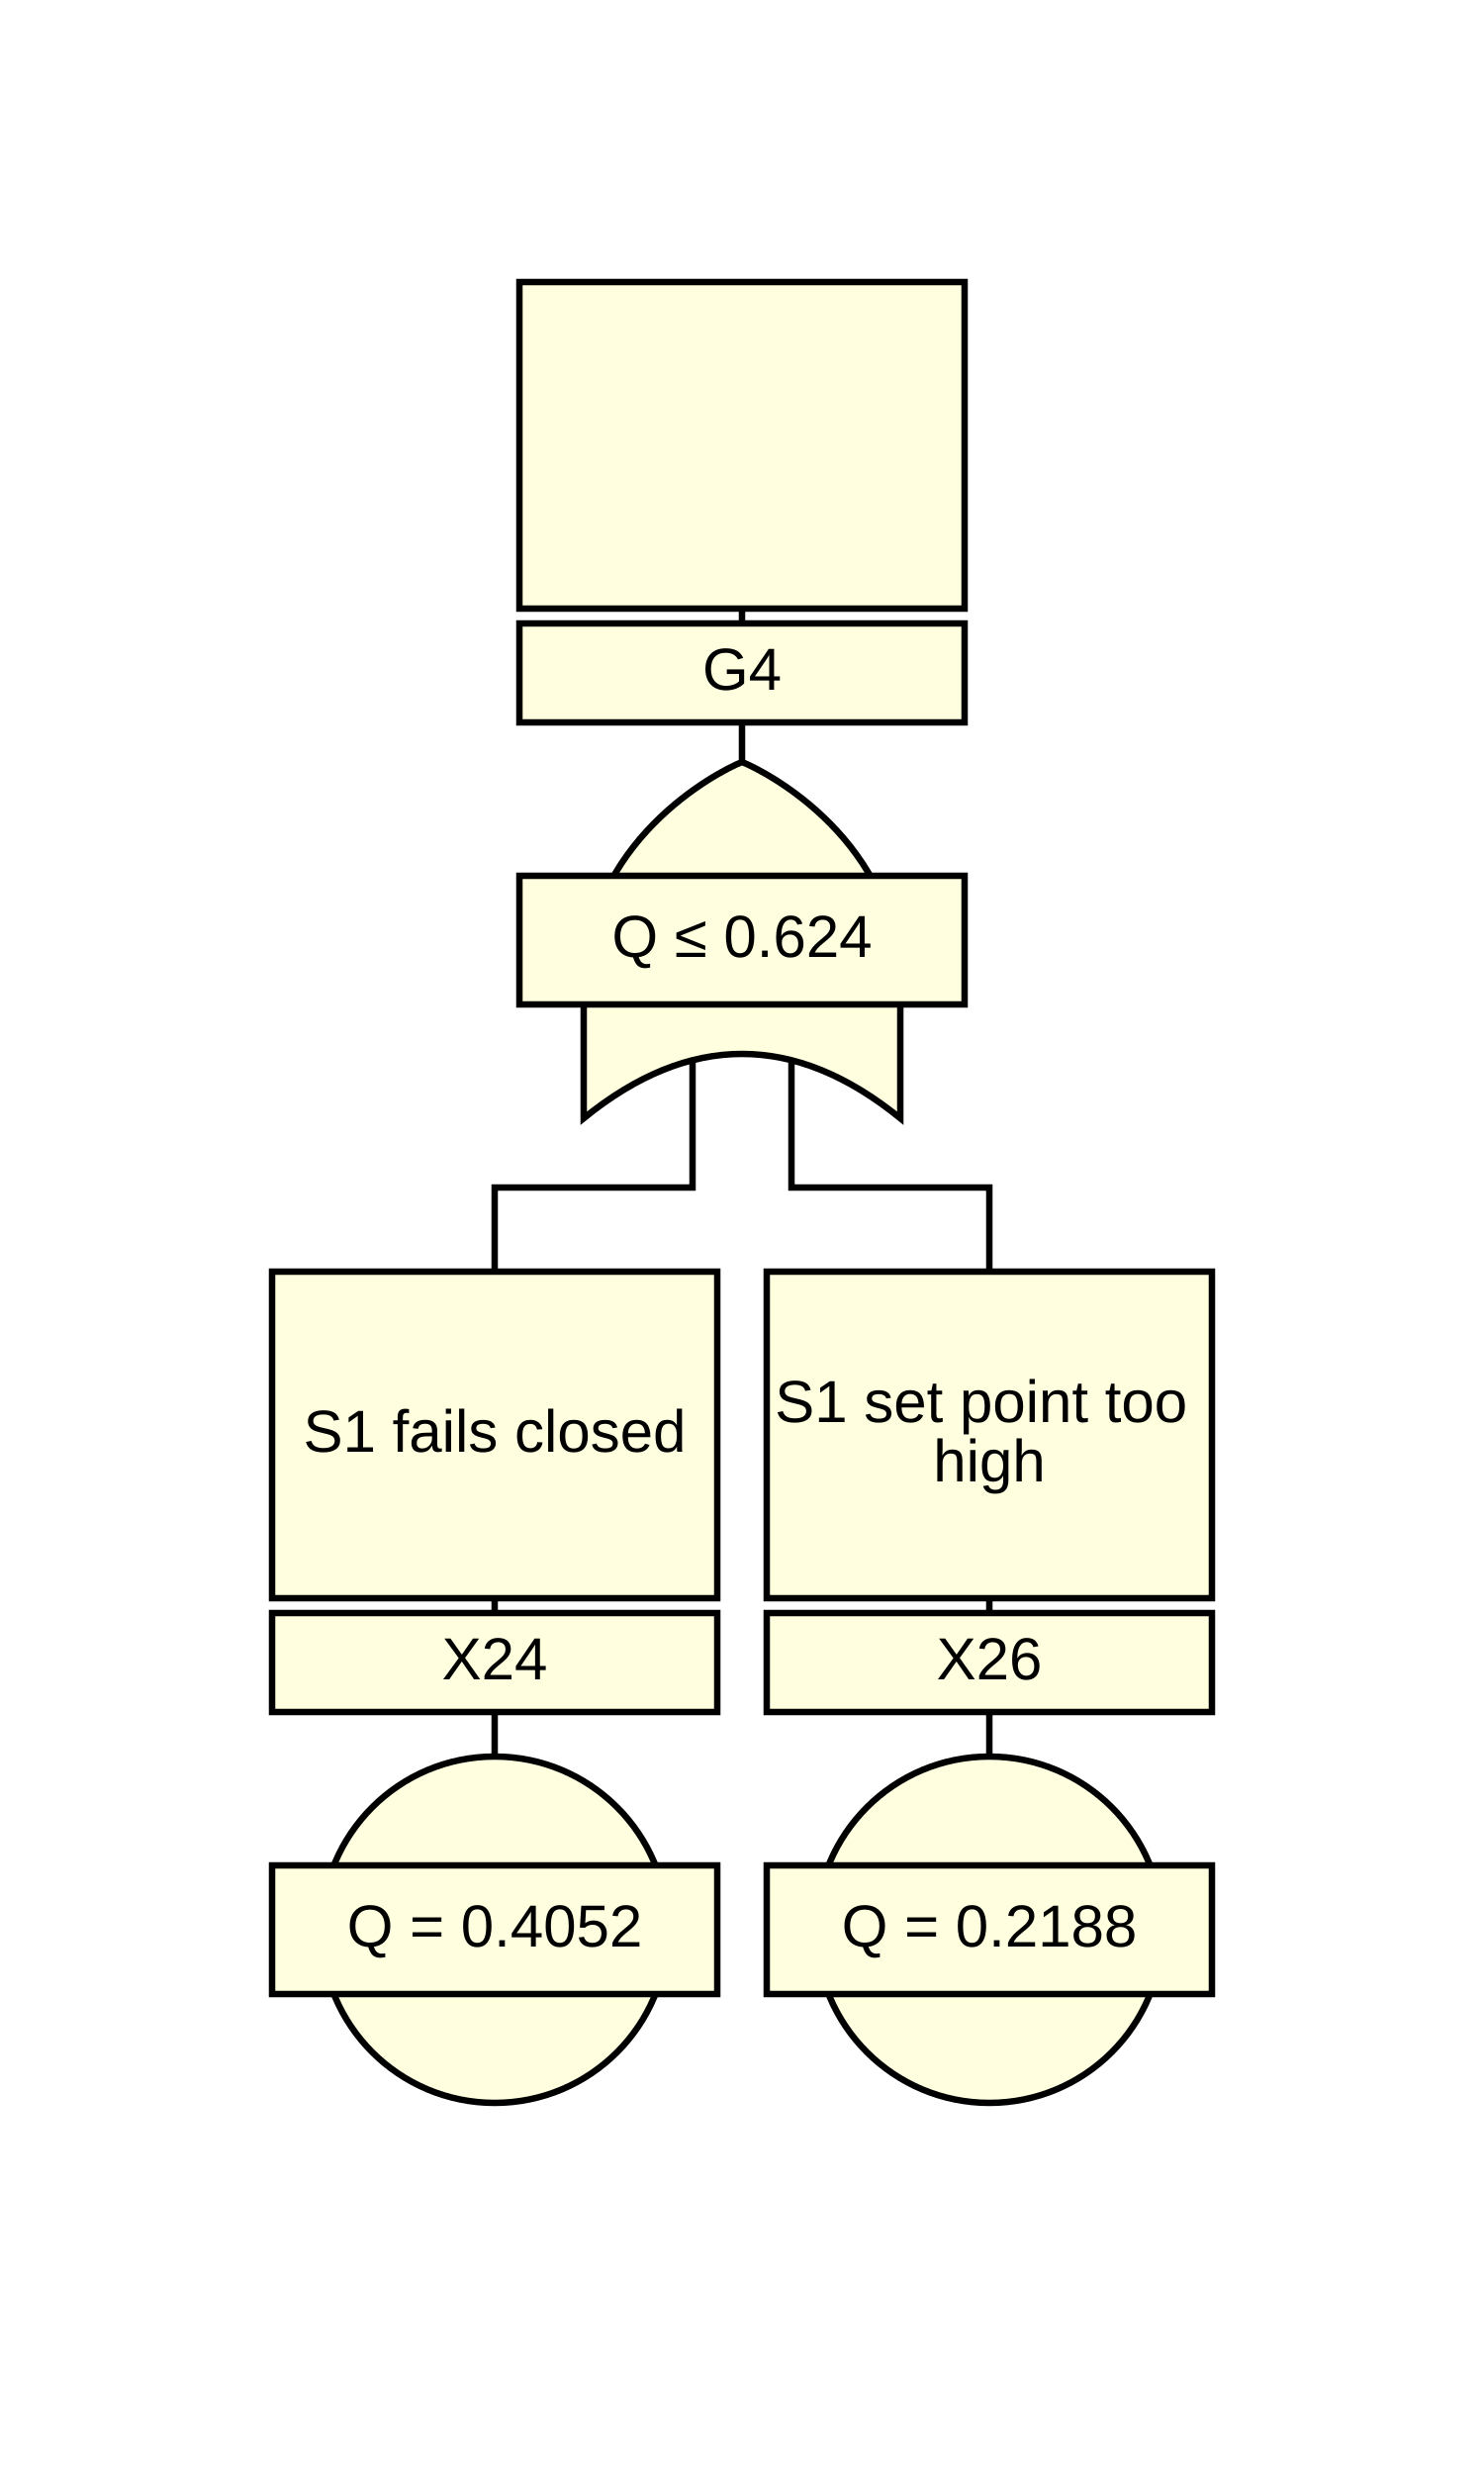
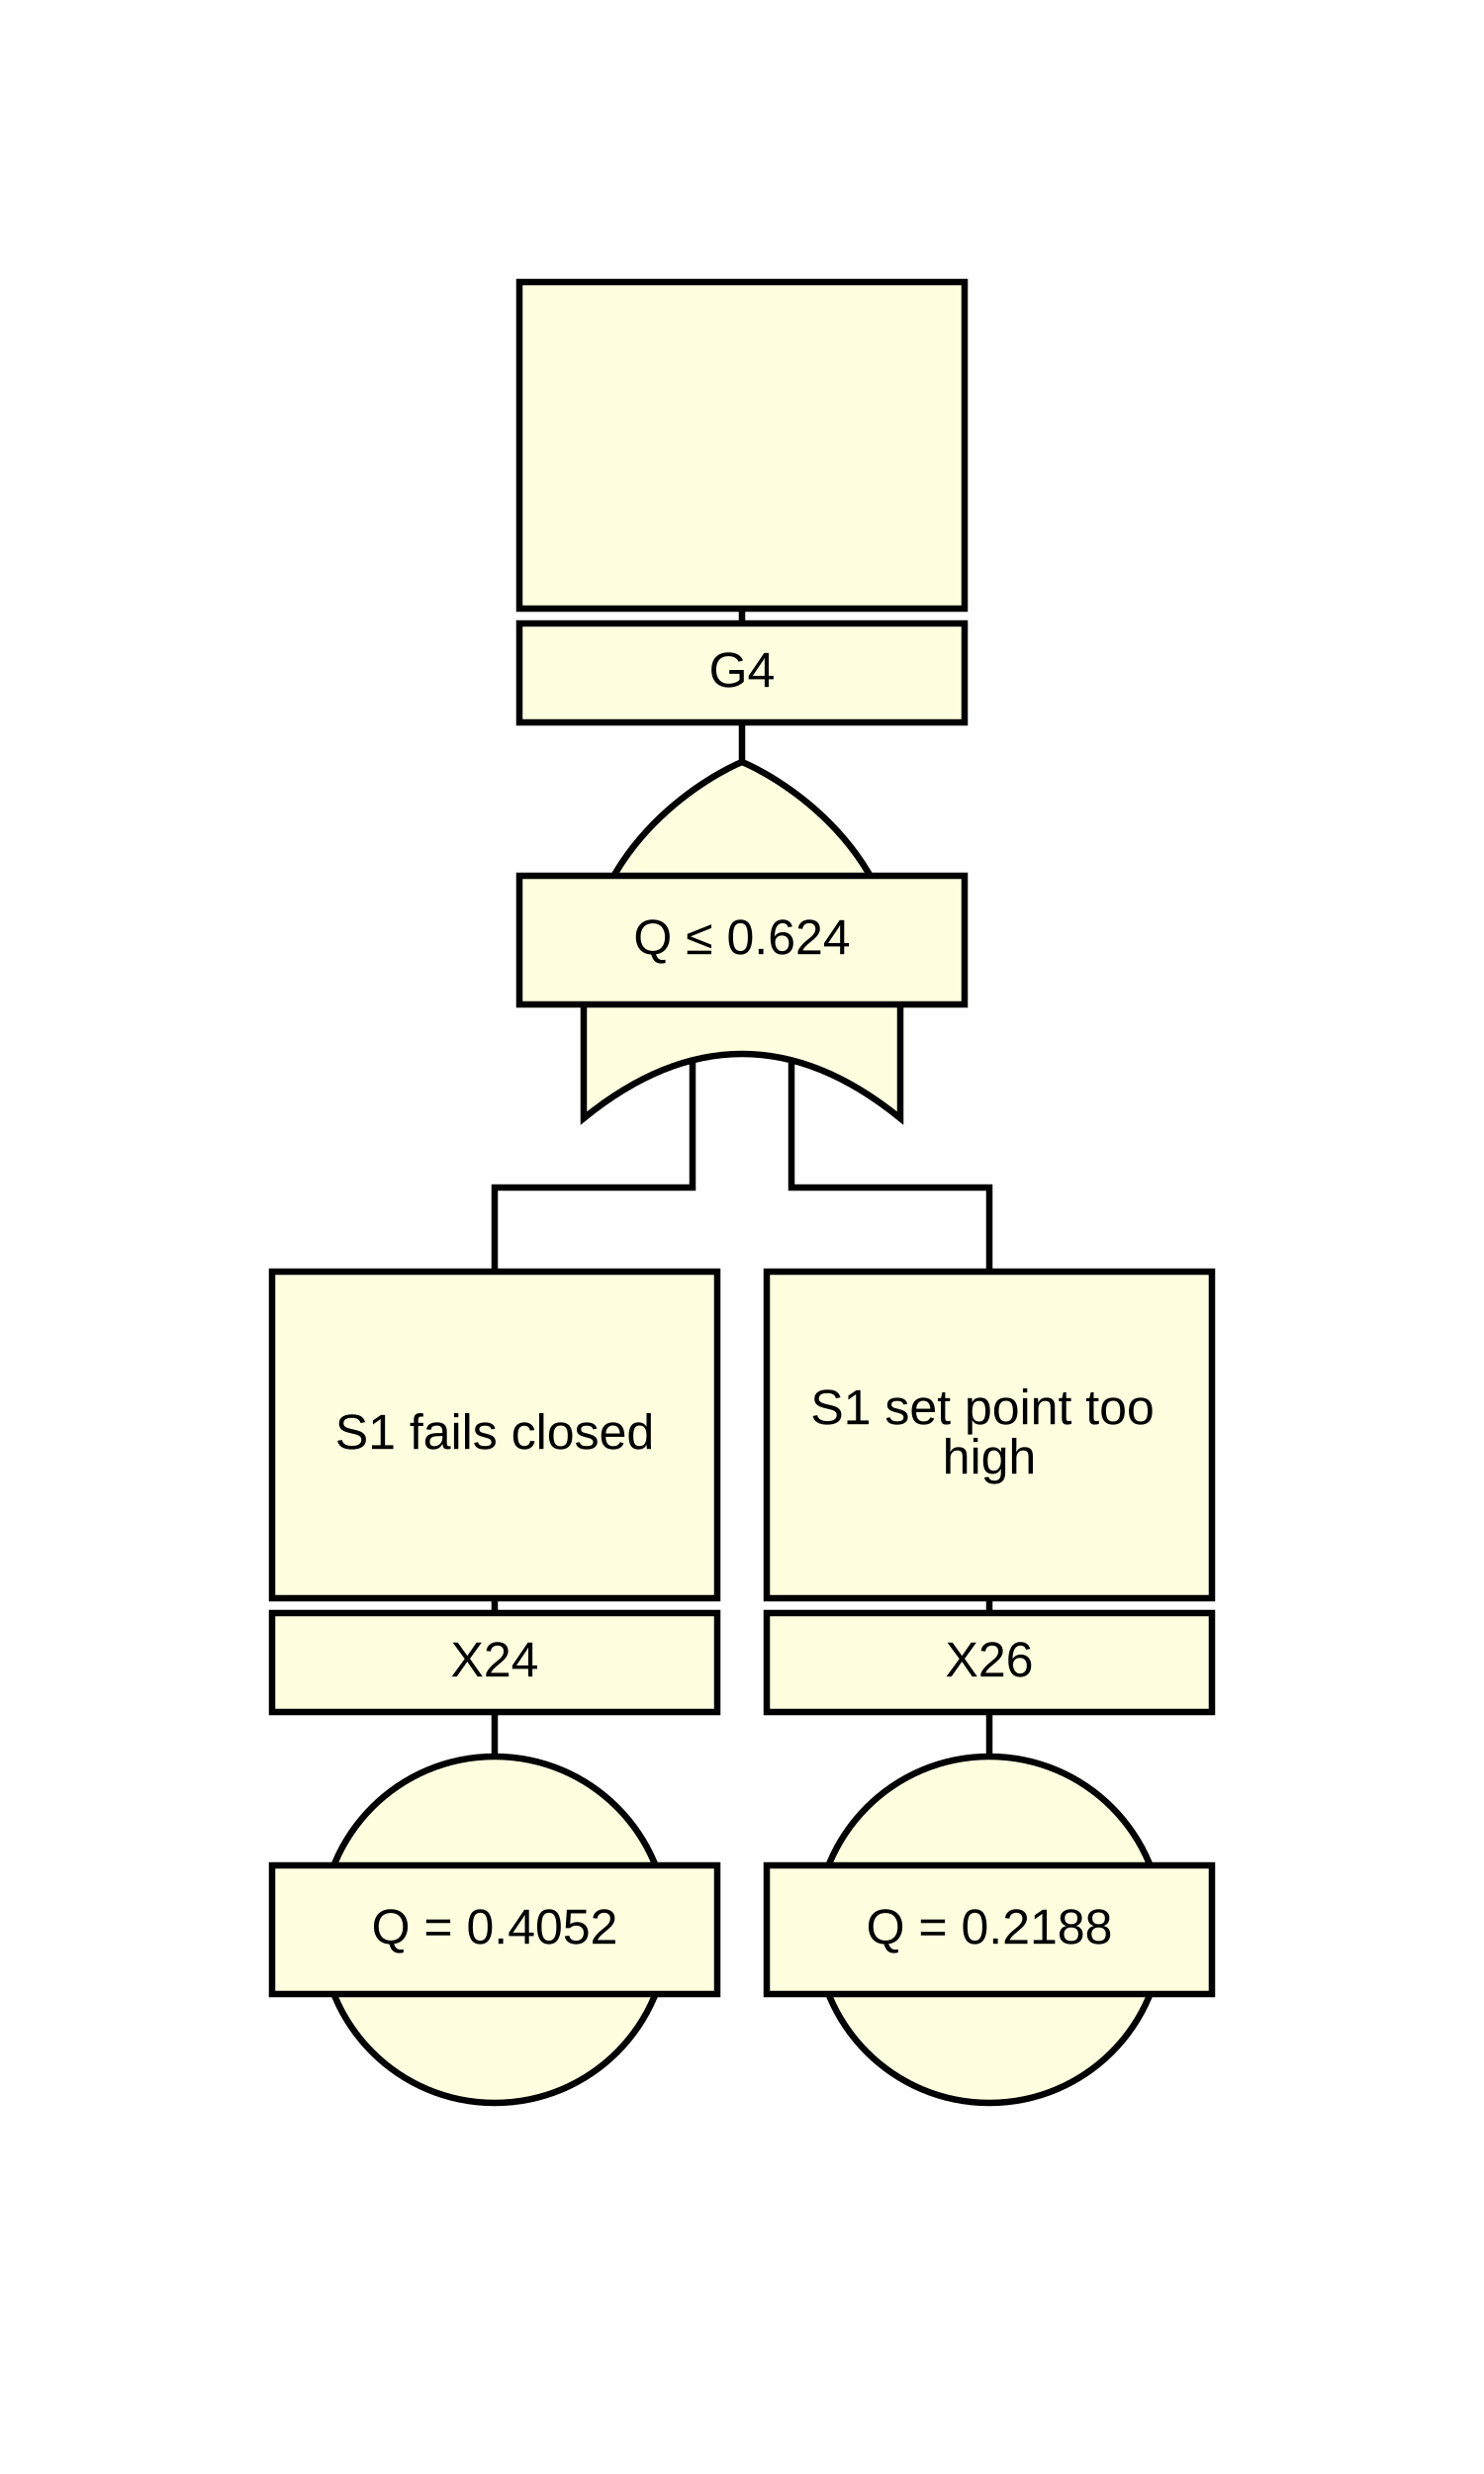
<svg xmlns="http://www.w3.org/2000/svg" viewBox="-50 -50 300 500">
  <style>
circle, path, polygon, rect {
  fill: lightyellow;
}
circle, path, polygon, polyline, rect {
  stroke: black;
  stroke-width: 1.3;
}
polyline {
  fill: none;
}
text {
  dominant-baseline: middle;
  font-family: Arial, sans-serif;
-   font-size: 12px;
+   font-size: 10px;
  text-anchor: middle;
}
</style>
  <polyline points="100,7 100,140" />
  <polyline points="90,140 90,190 50,190 50,240" />
  <polyline points="110,140 110,190 150,190 150,240" />
  <rect x="55" y="7" width="90" height="66" />
-   <text x="100" y="40">
+   <text x="100" y="40" style="font-size: 10px">

</text>
  <rect x="55" y="76" width="90" height="20" />
  <text x="100" y="86">G4</text>
  <path d="M100,104 C95,106 68,120 68,150 L68,176 Q100,150 132,176 L132,150 C132,120 105,106 100,104" />
  <rect x="55" y="127" width="90" height="26" />
  <text x="100" y="140">Q ≤ 0.624</text>
  <polyline points="50,207 50,340" />
  <rect x="5" y="207" width="90" height="66" />
-   <text x="50" y="240">
+   <text x="50" y="240" style="font-size: 10px">
    <tspan x="50" dy="0em">S1 fails closed</tspan>
  </text>
  <rect x="5" y="276" width="90" height="20" />
  <text x="50" y="286">X24</text>
  <circle cx="50" cy="340" r="35" />
  <rect x="5" y="327" width="90" height="26" />
  <text x="50" y="340">Q = 0.4052</text>
  <polyline points="150,207 150,340" />
  <rect x="105" y="207" width="90" height="66" />
-   <text x="150" y="240">
+   <text x="150" y="240" style="font-size: 10px">
    <tspan x="150" dy="-0.5em">S1 set point too</tspan>
    <tspan x="150" dy="1em">high</tspan>
  </text>
  <rect x="105" y="276" width="90" height="20" />
  <text x="150" y="286">X26</text>
  <circle cx="150" cy="340" r="35" />
  <rect x="105" y="327" width="90" height="26" />
  <text x="150" y="340">Q = 0.2188</text>
</svg>
